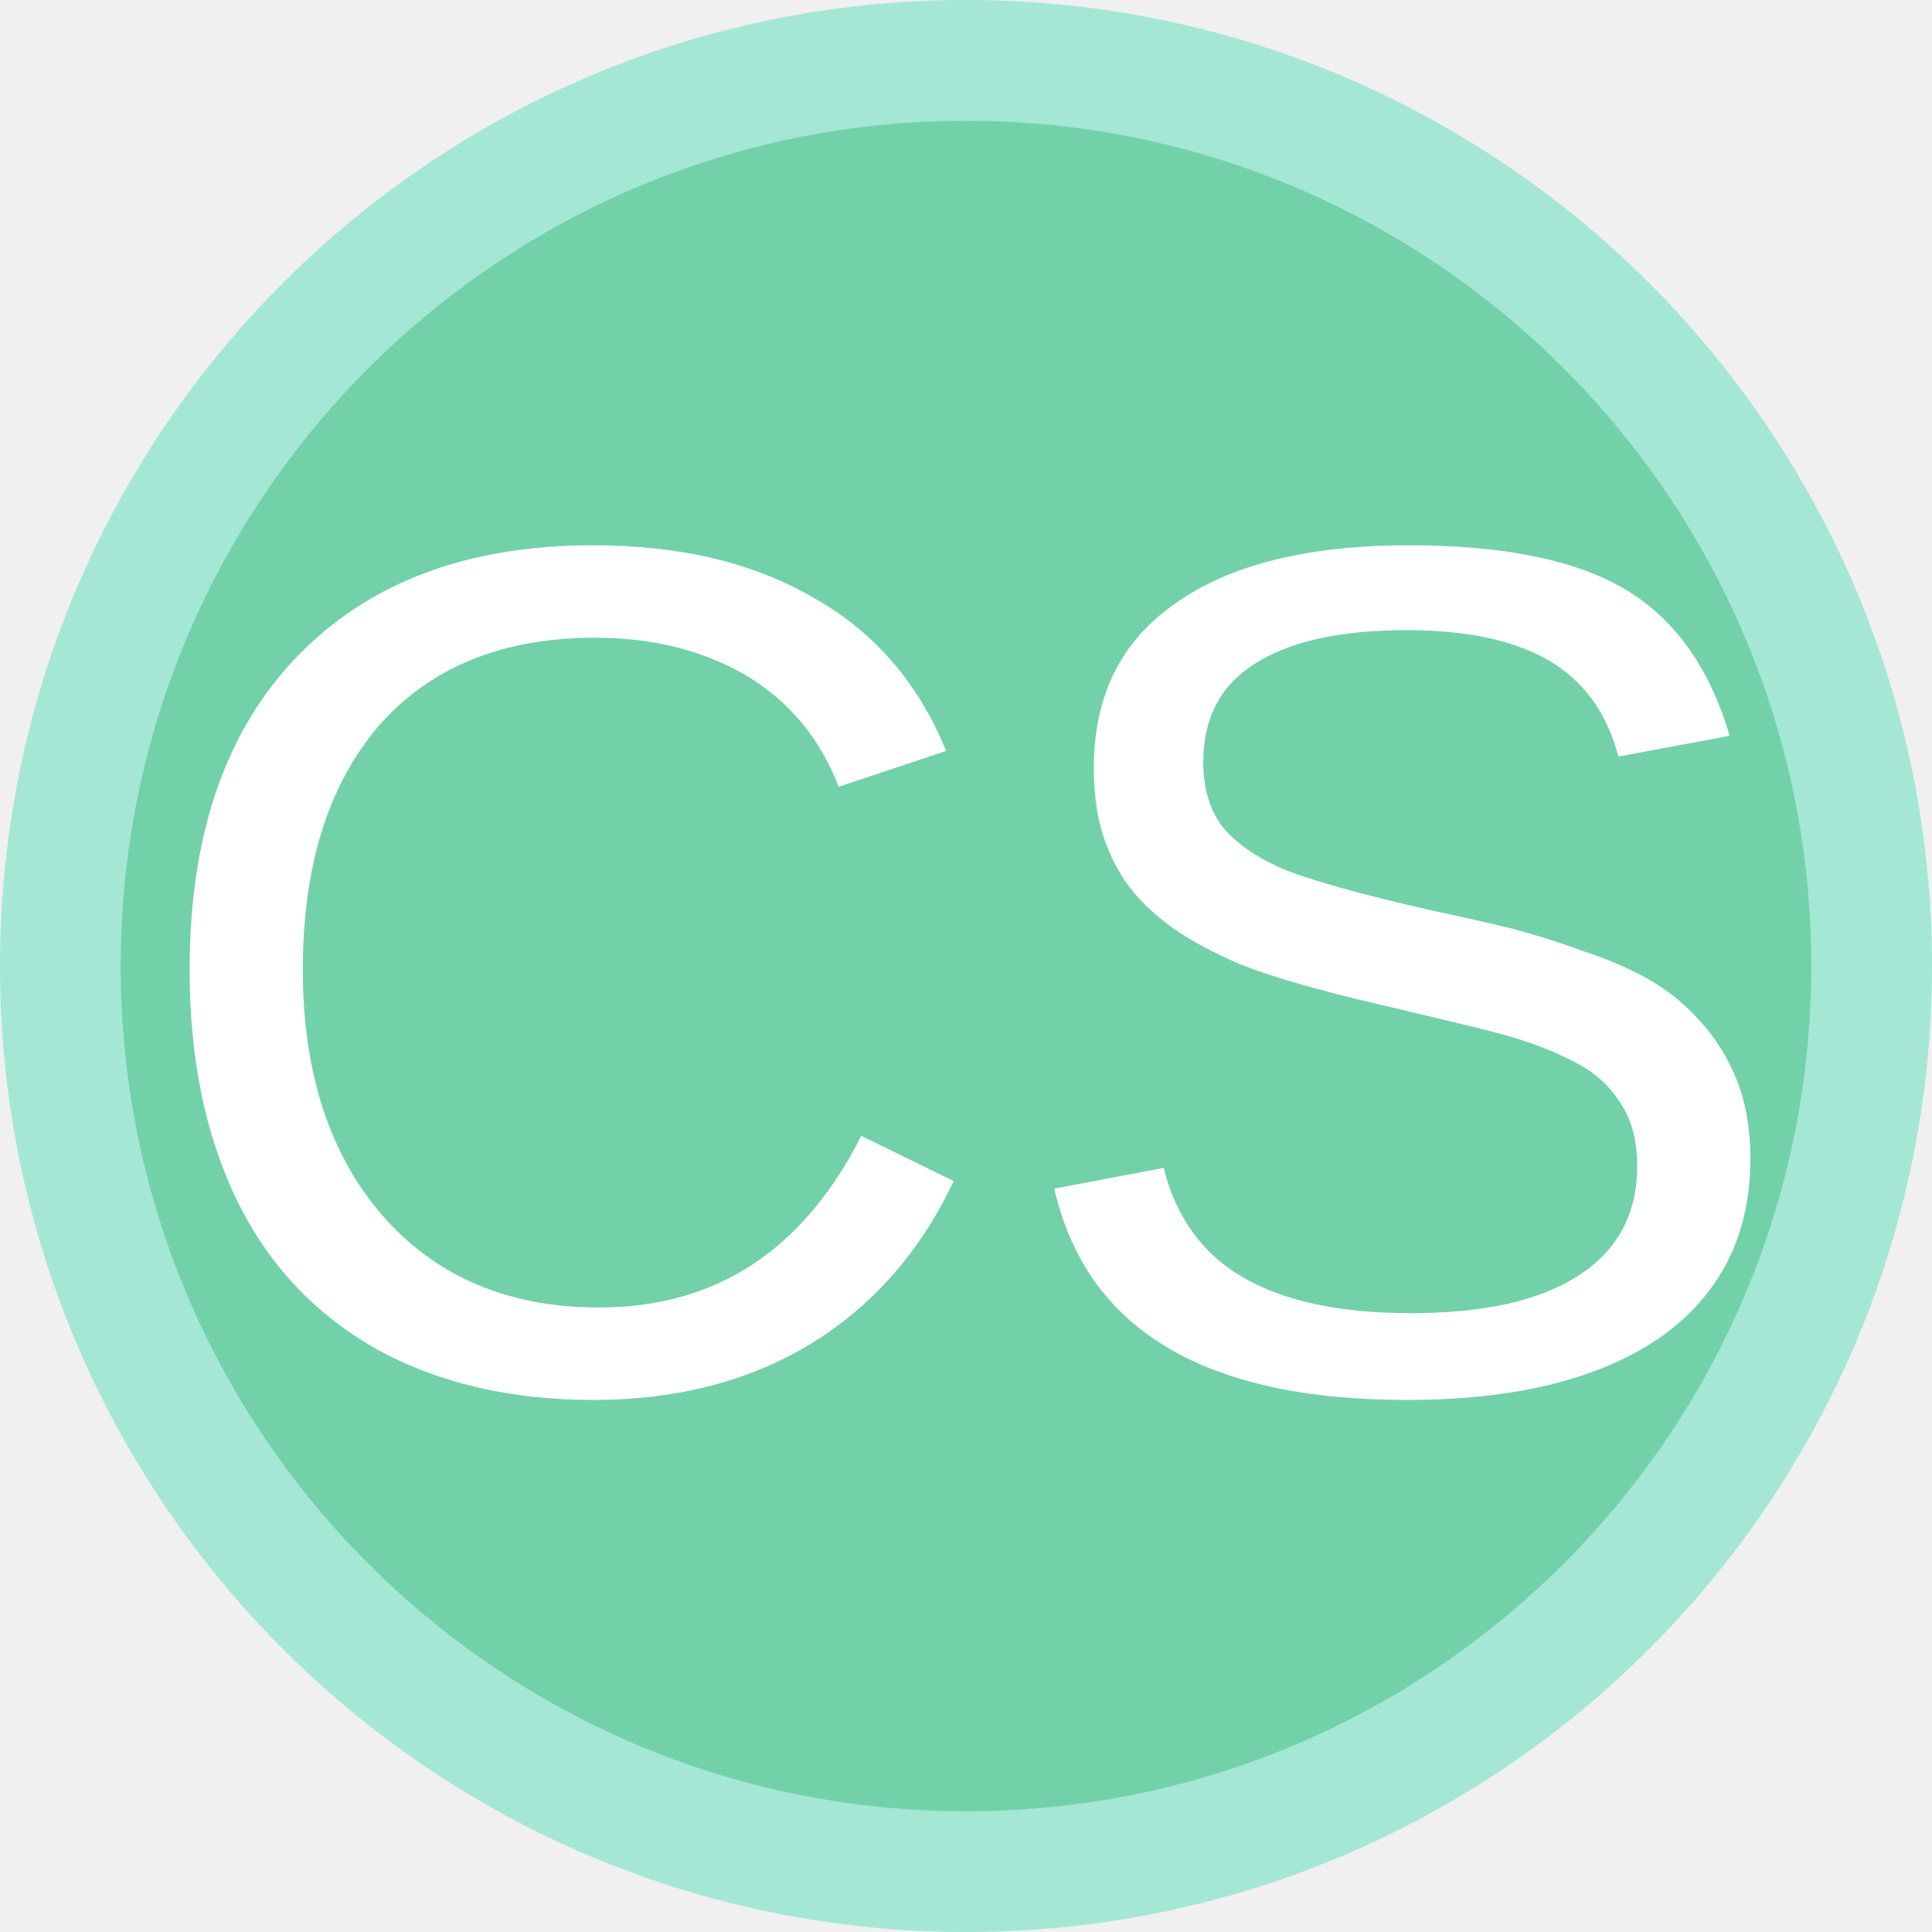
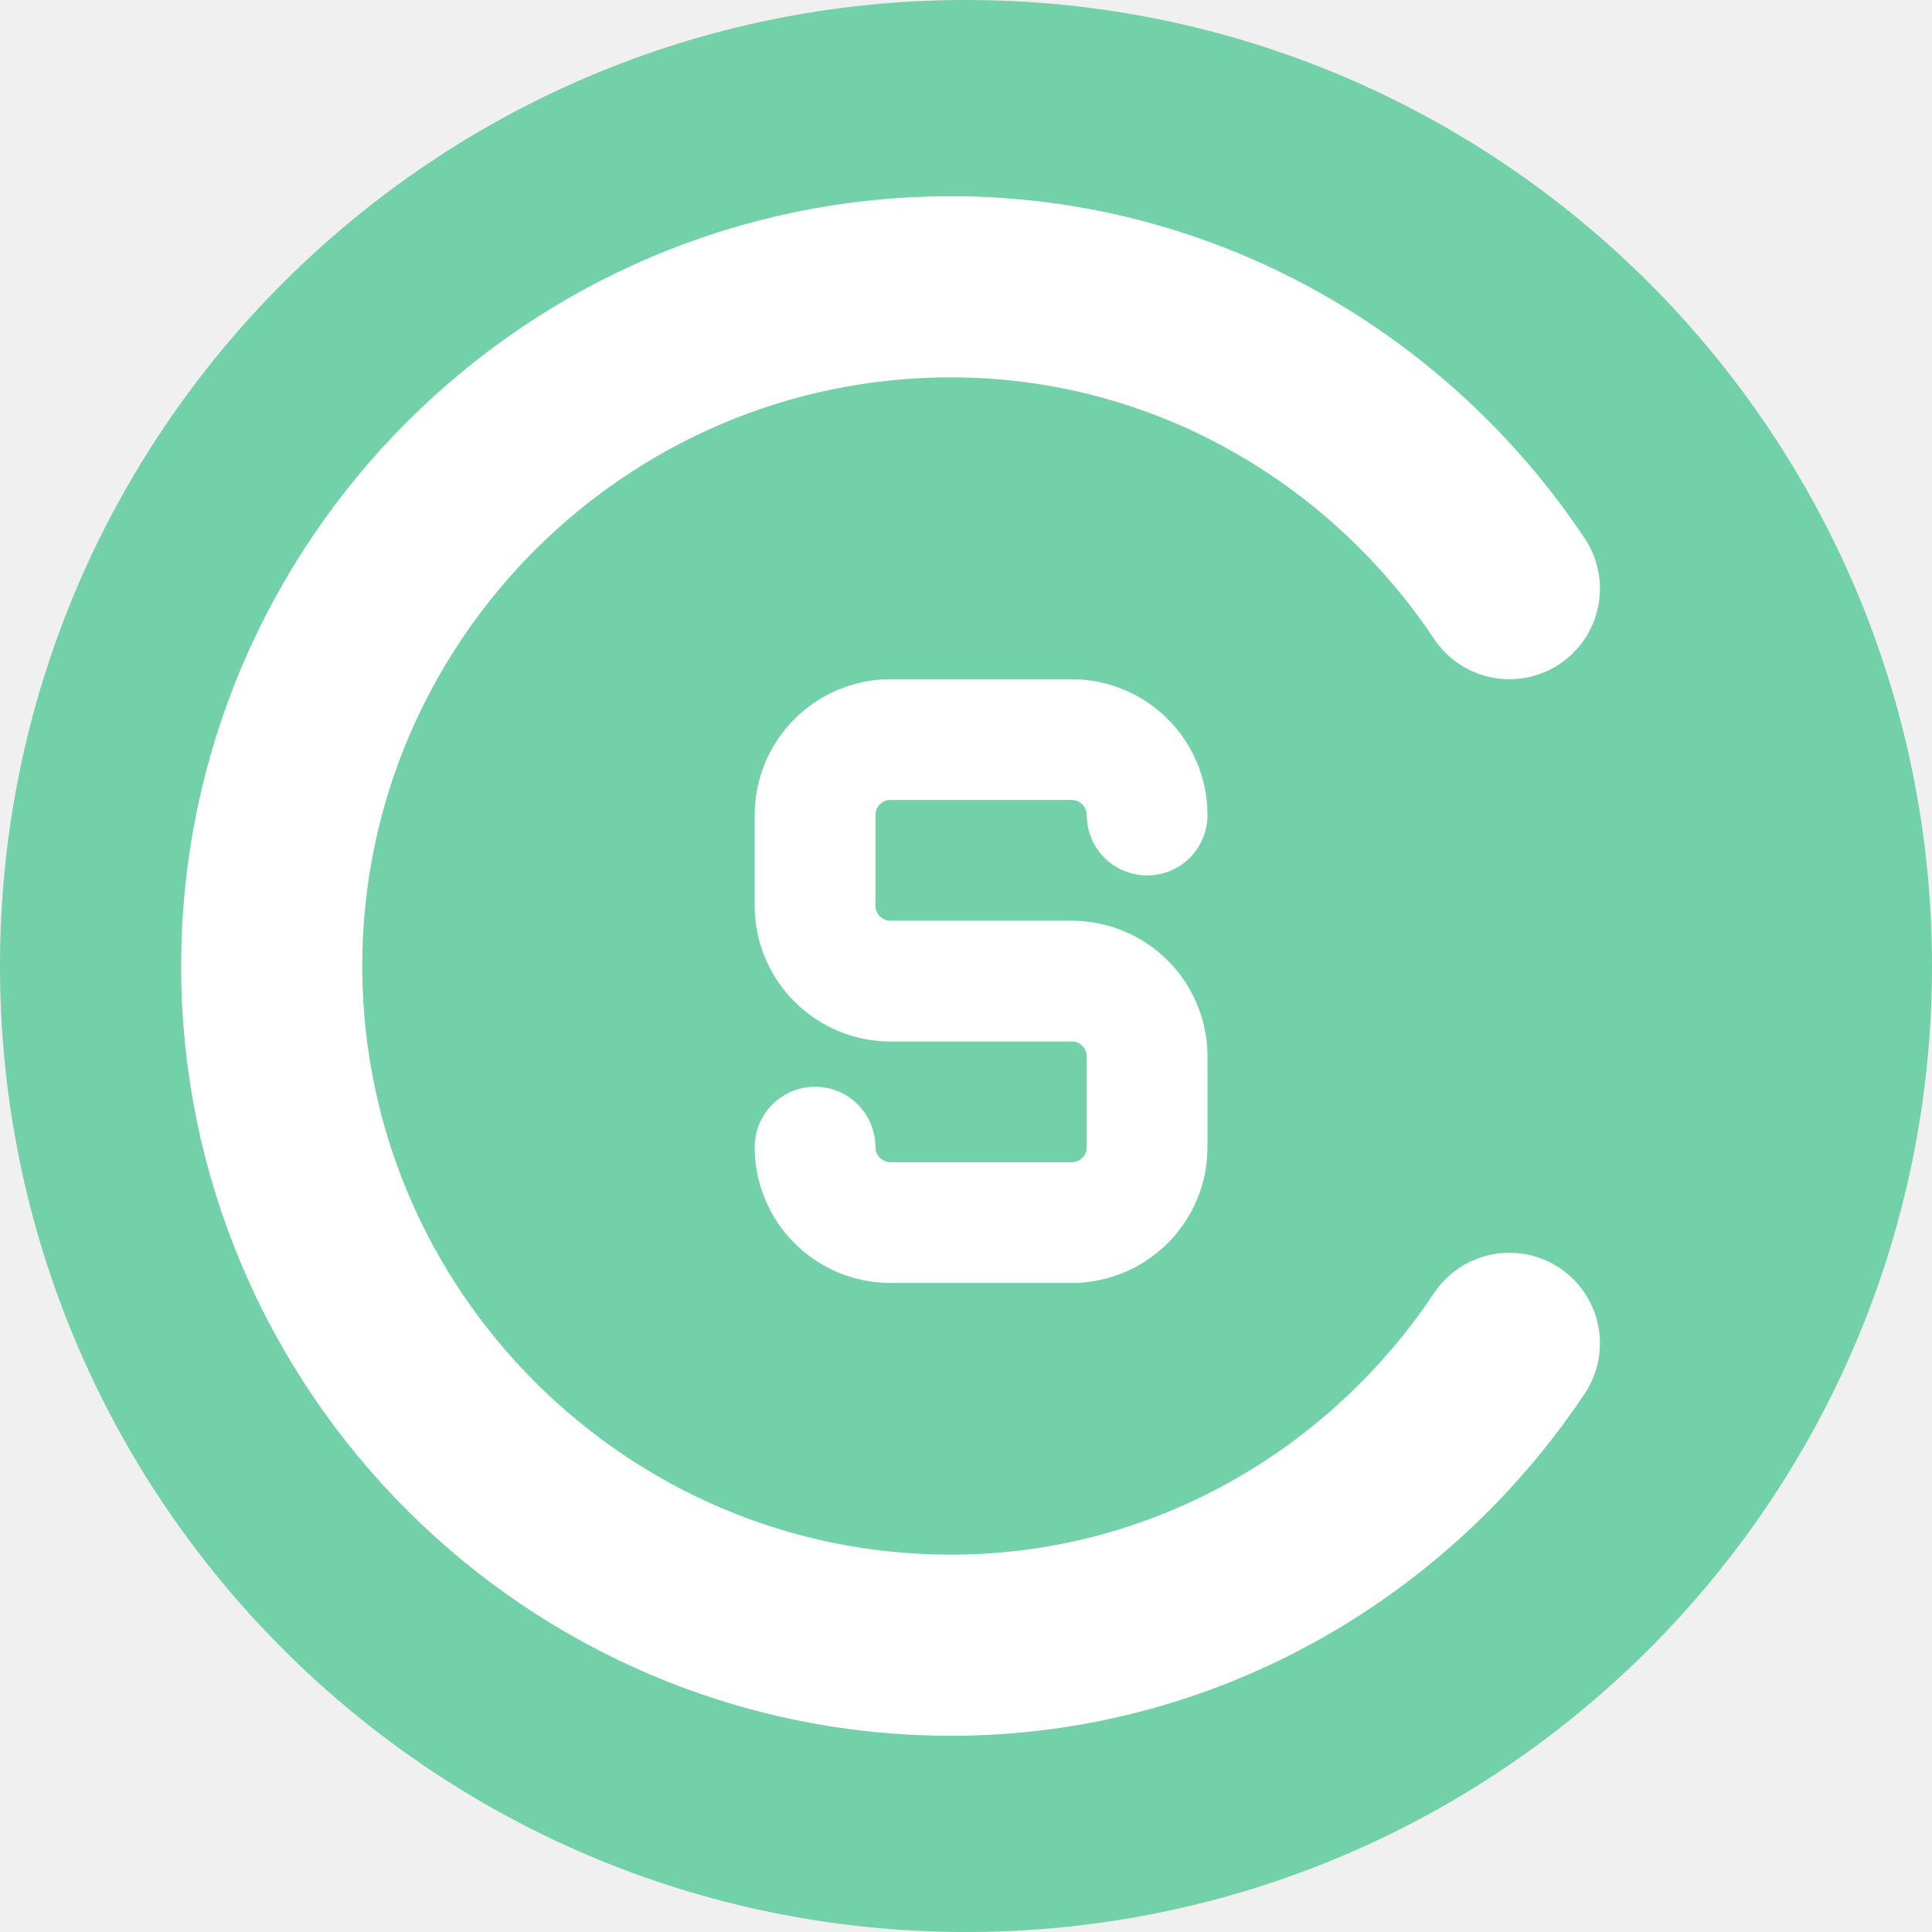
<svg xmlns="http://www.w3.org/2000/svg" width="16" height="16" viewBox="0 0 16 16">
-   <circle cx="8" cy="8" r="7.5" fill="#72d1a8" stroke="#a4e7d5" stroke-width="1" />
-   <text x="8" y="11.5" font-family="Arial" font-size="10" fill="white" text-anchor="middle">CS</text>
+   <circle cx="8" cy="8" r="8" fill="#72d1a8" />
+   <path d="M12.5 5.5c-1-1.5-2.7-2.5-4.625-2.5c-3.1 0-5.625 2.525-5.625 5.625s2.525 5.625 5.625 5.625c1.925 0 3.625-1 4.625-2.5" fill="none" stroke="white" stroke-width="1.5" stroke-linecap="round" transform="translate(0, -0.625)" />
+   <path d="M9.5 6.75c0-0.345-0.28-0.625-0.625-0.625h-1.5c-0.345 0-0.625 0.28-0.625 0.625v0.75c0 0.345 0.28 0.625 0.625 0.625h1.5c0.345 0 0.625 0.28 0.625 0.625v0.75c0 0.345-0.28 0.625-0.625 0.625h-1.5c-0.345 0-0.625-0.28-0.625-0.625" fill="none" stroke="white" stroke-width="1" stroke-linecap="round" />
</svg>
